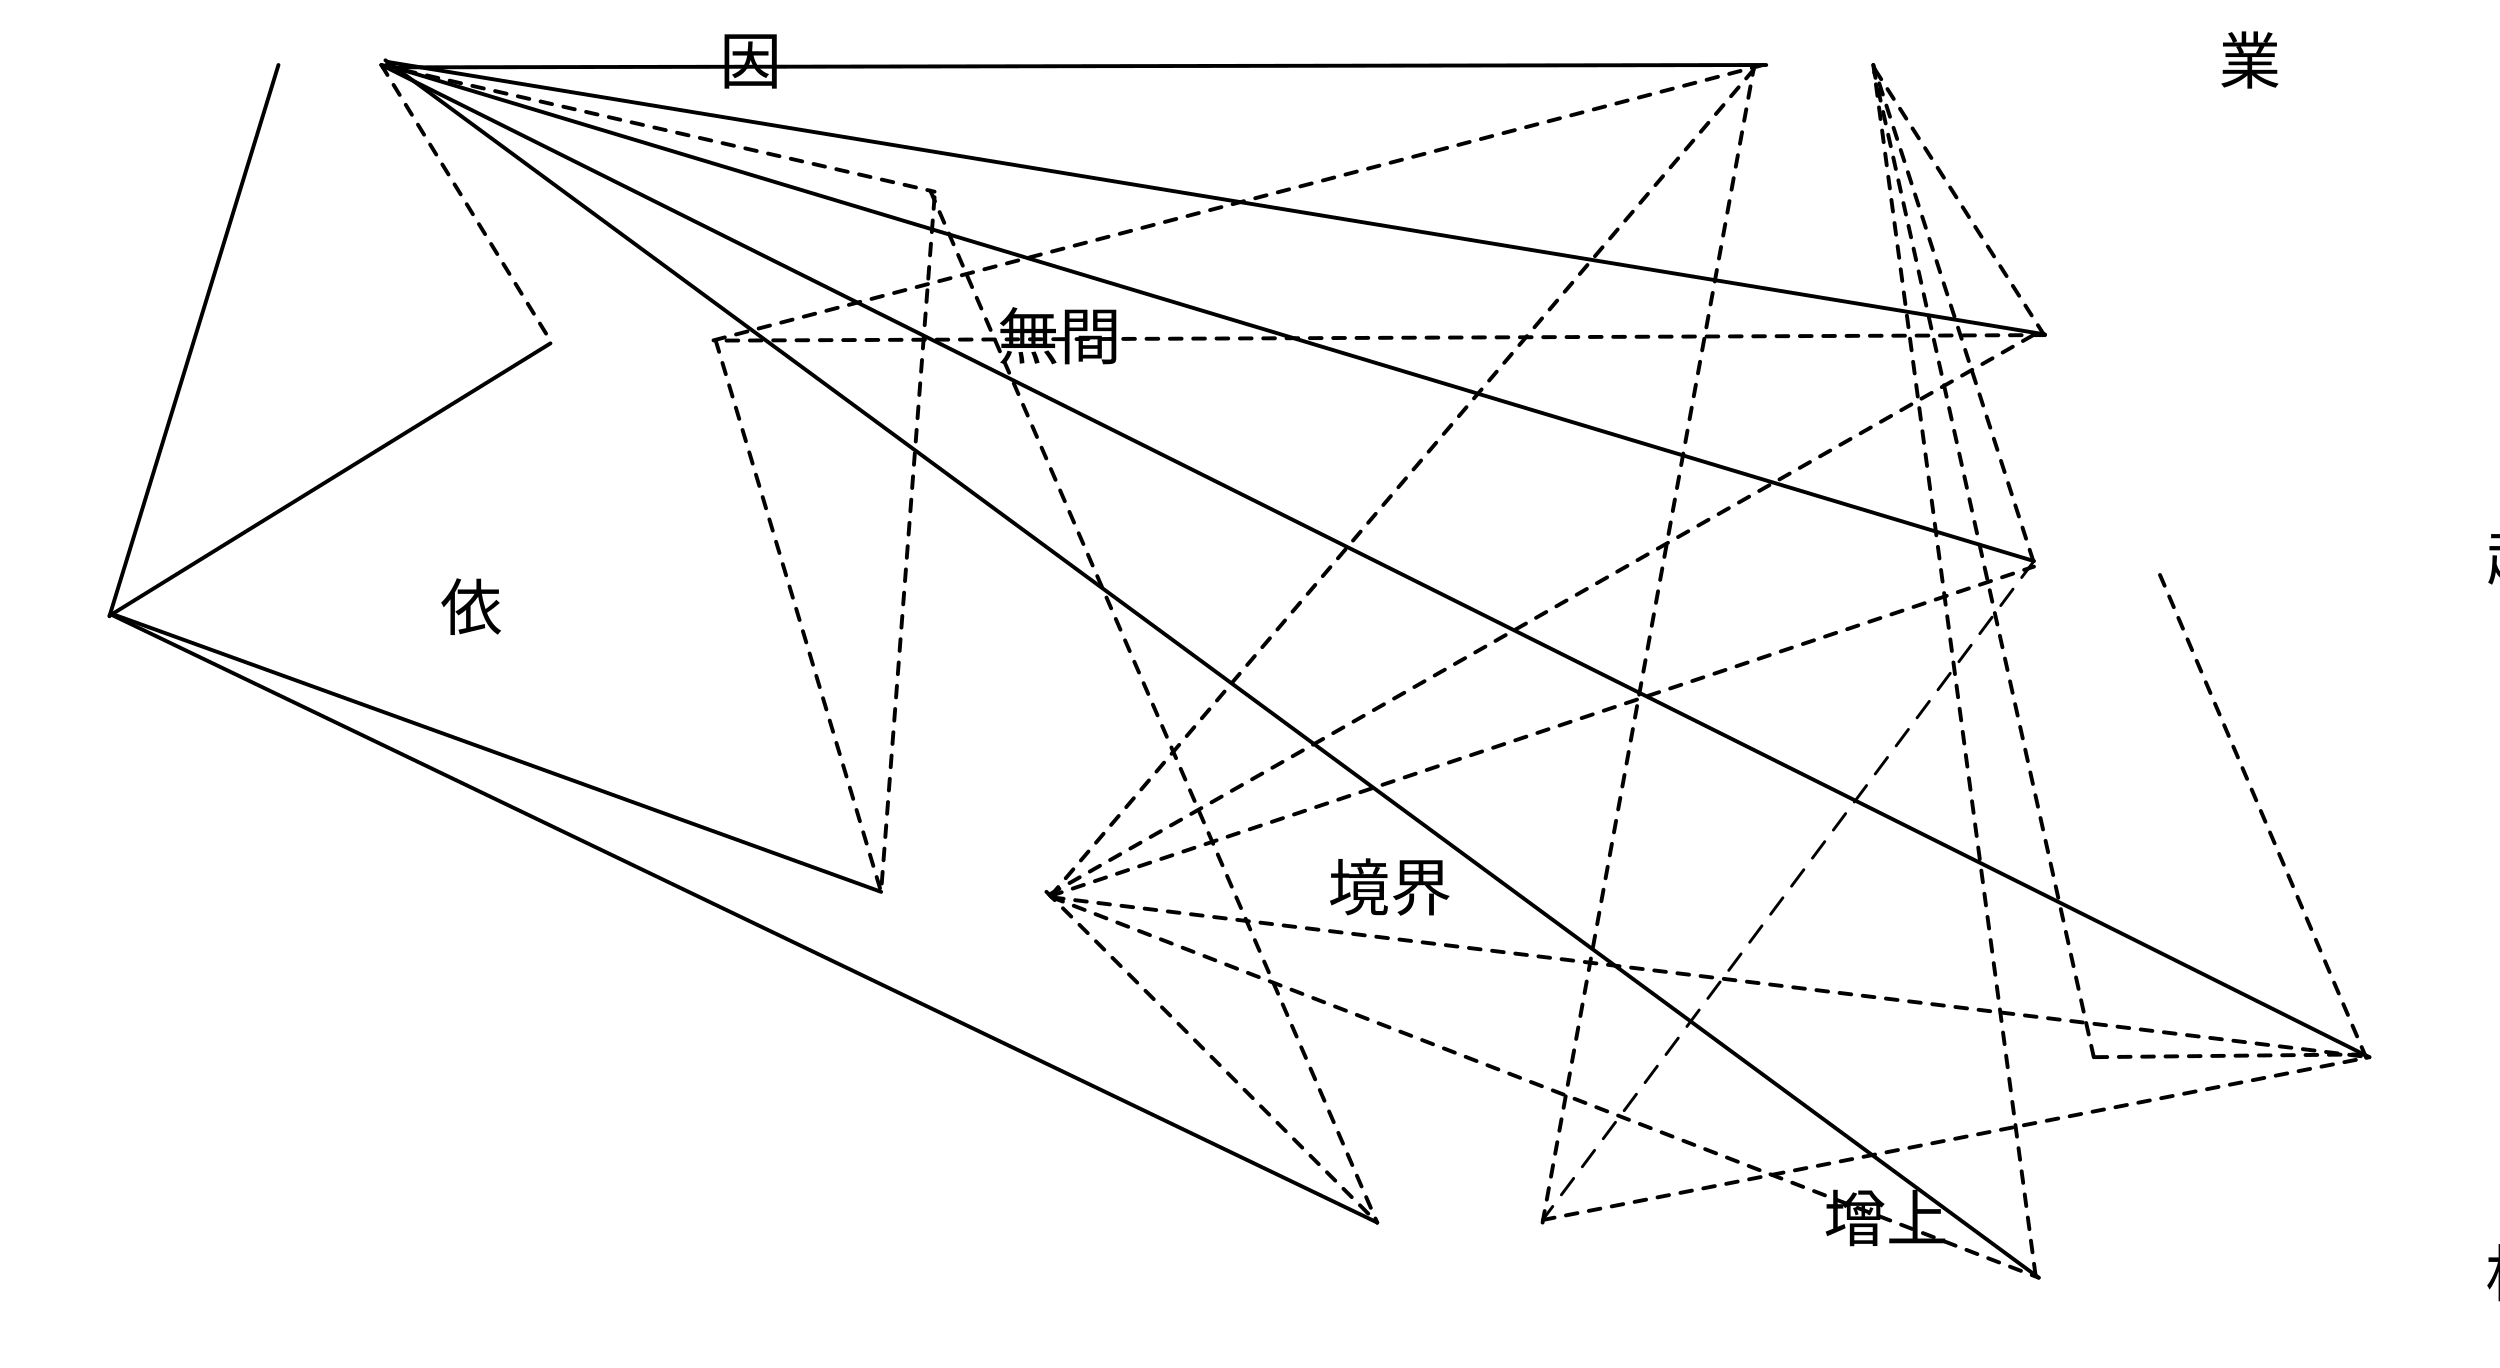
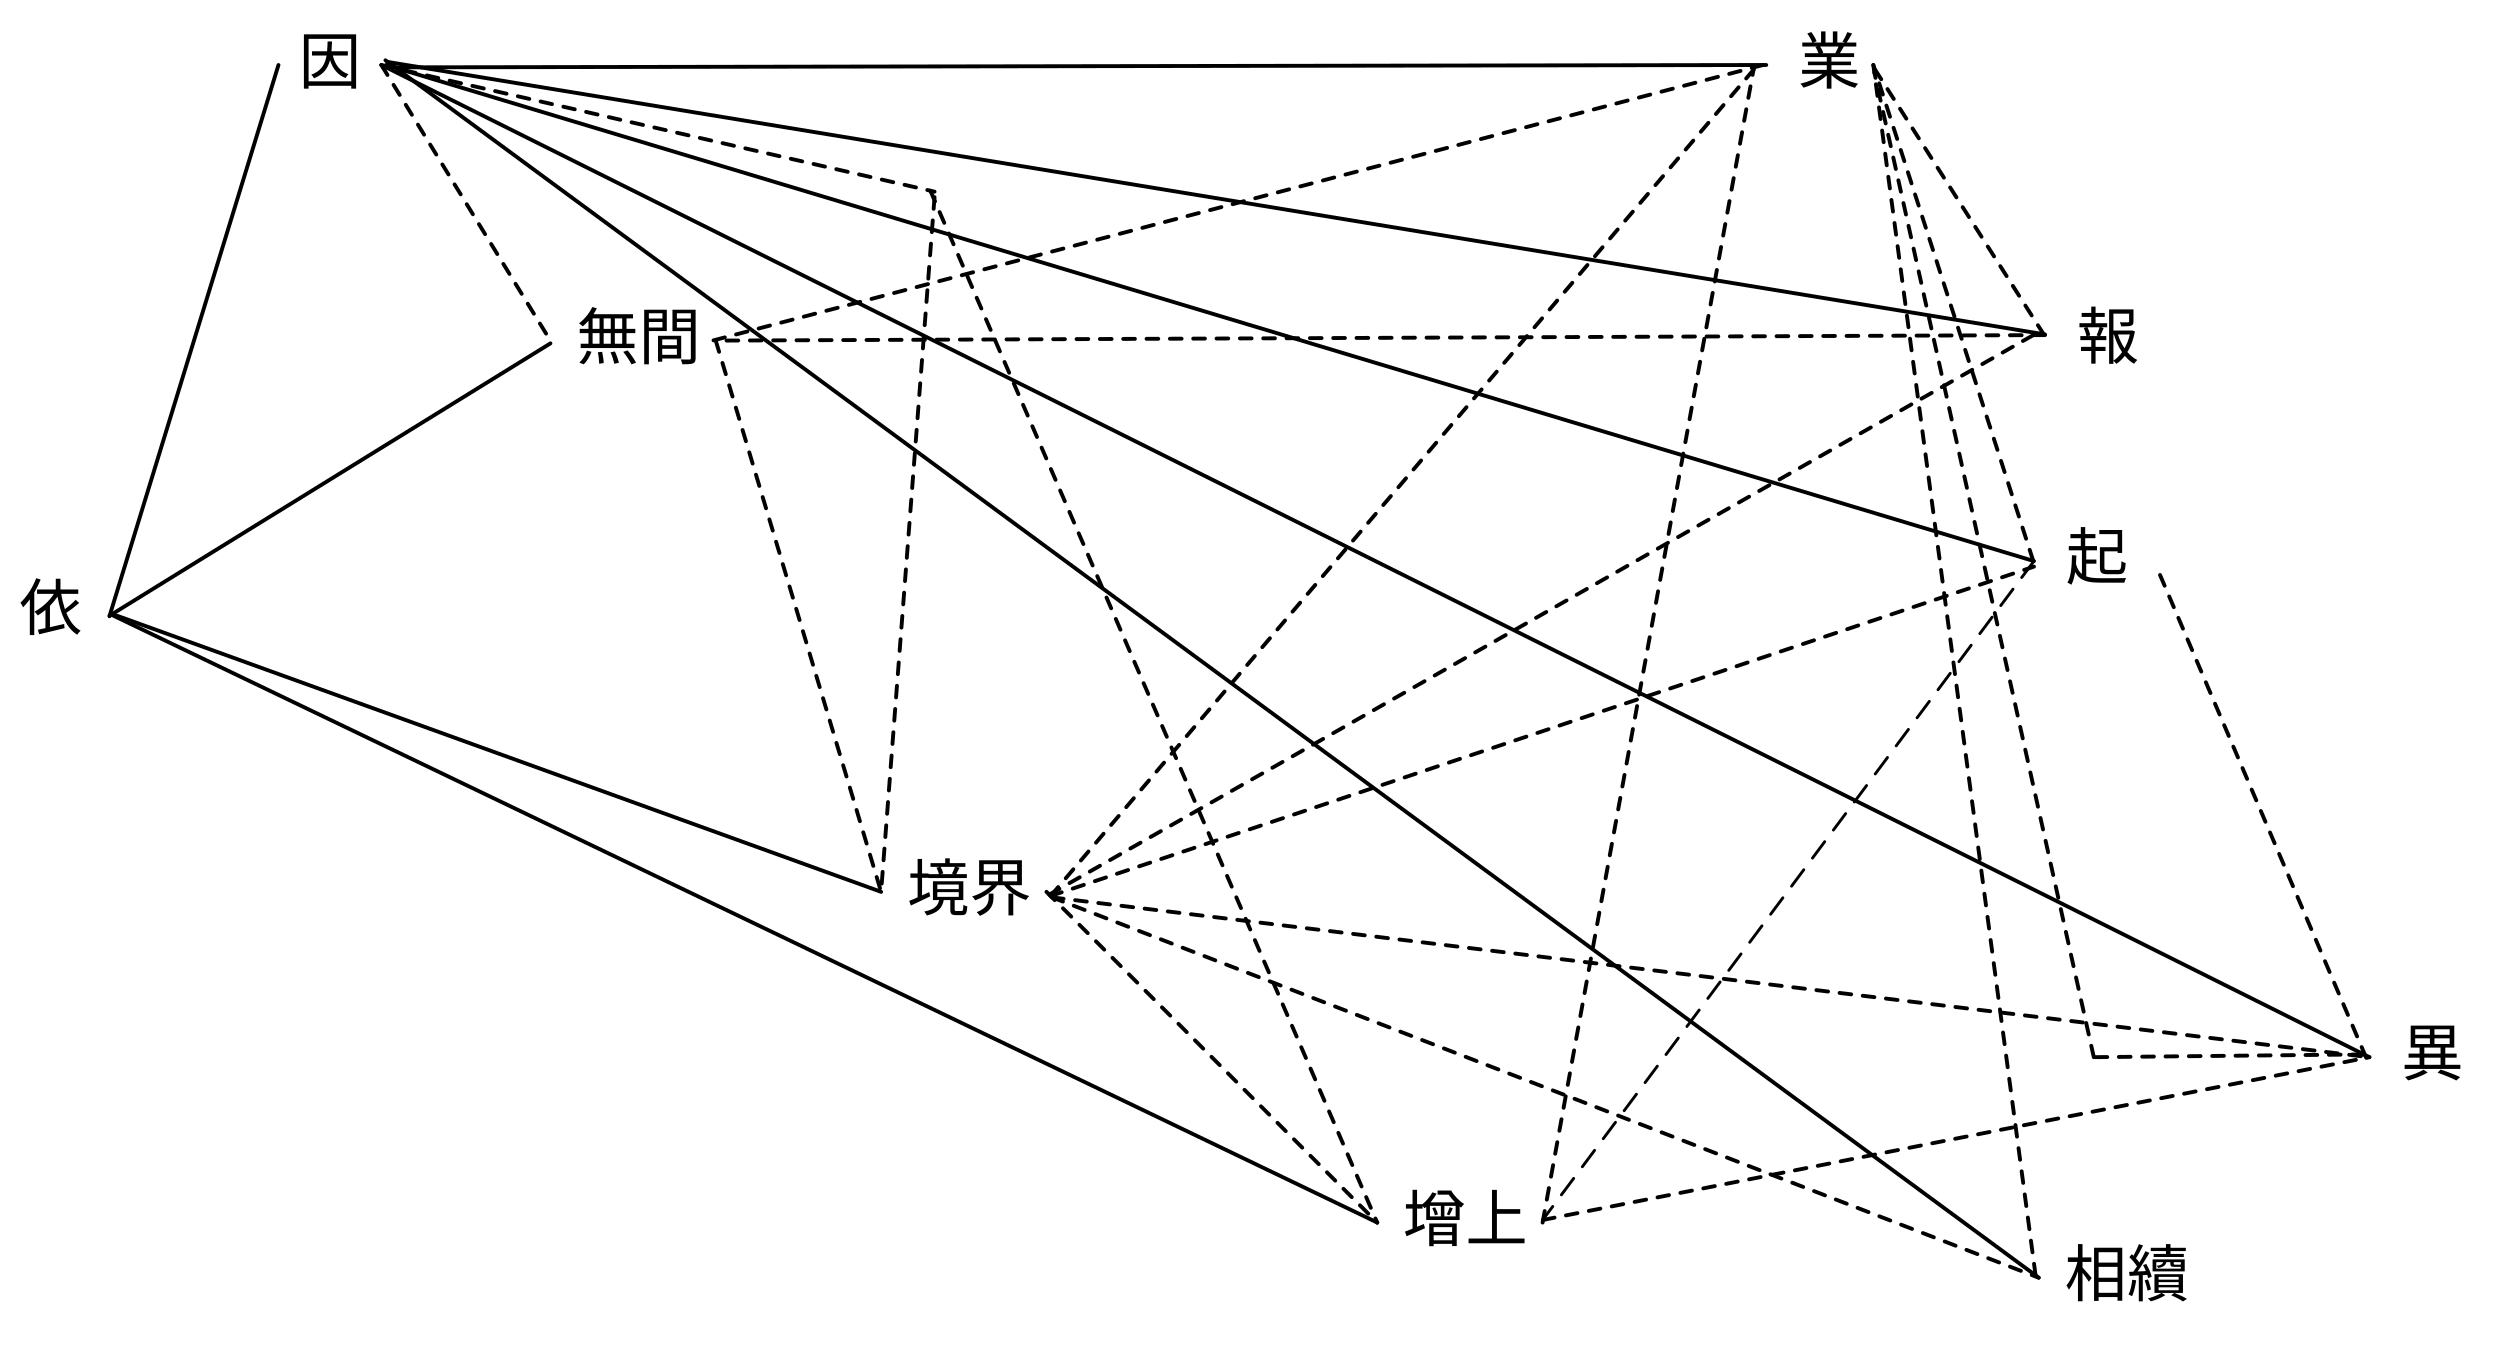
- <svg xmlns="http://www.w3.org/2000/svg" xmlns:ns1="http://schemas.microsoft.com/visio/2003/SVGExtensions/" width="8.928in" height="4.885in" viewBox="0 0 642.82 351.687" xml:space="preserve" color-interpolation-filters="sRGB" class="st8">
-   <ns1:documentProperties ns1:langID="1028" ns1:metric="true" ns1:viewMarkup="false" />
+ <svg xmlns="http://www.w3.org/2000/svg" width="8.928in" height="4.885in" viewBox="0 0 642.82 351.687" xml:space="preserve" color-interpolation-filters="sRGB" class="st8">
  <style type="text/css">
	
		.st1 {fill:none;stroke:#000000;stroke-linecap:round;stroke-linejoin:round;stroke-opacity:0;stroke-width:1}
		.st2 {fill:none;stroke:none;stroke-linecap:butt;stroke-width:0.75}
		.st3 {fill:#000000;font-family:新細明體;font-size:12pt}
		.st4 {fill:none}
		.st5 {stroke:#000000;stroke-linecap:round;stroke-linejoin:round;stroke-width:1}
		.st6 {stroke:#000000;stroke-dasharray:3,3;stroke-linecap:round;stroke-linejoin:round;stroke-width:1}
		.st7 {stroke:#000000;stroke-dasharray:5.25,3.75;stroke-linecap:round;stroke-linejoin:round;stroke-width:0.75}
		.st8 {fill:none;fill-rule:evenodd;font-size:12px;overflow:visible;stroke-linecap:square;stroke-miterlimit:3}
	
	</style>
-   <g ns1:mID="0" ns1:index="1" ns1:groupContext="foregroundPage">
-     <ns1:pageProperties ns1:drawingScale="1" ns1:pageScale="1" ns1:drawingUnits="19" ns1:shadowOffsetX="9" ns1:shadowOffsetY="-9" />
-     <g id="group96-1" transform="translate(0.499999,-0.499999)" ns1:mID="96" ns1:groupContext="group">
-       <g id="group3-2" transform="translate(141.023,-240.945)" ns1:mID="3" ns1:groupContext="group">
-         <ns1:userDefs />
-         <g id="shape4-3" ns1:mID="4" ns1:groupContext="shape">
-           <rect x="0" y="306.332" width="45.354" height="45.354" class="st1" />
-         </g>
-         <g id="shape5-5" ns1:mID="5" ns1:groupContext="shape" transform="translate(6.67999,-13.0783)">
-           <ns1:textBlock ns1:margins="rect(0,0,0,0)" />
-           <ns1:textRect cx="16" cy="342.087" width="32" height="19.2" />
-           <rect x="0" y="332.487" width="32" height="19.2" class="st2" />
-           <text x="0" y="346.89" class="st3" ns1:langID="1028">
-             <ns1:paragraph />
-             <ns1:tabList />無間</text>
-         </g>
-       </g>
-       <g id="group6-8" transform="translate(315.174,612.205) rotate(-143.634)" ns1:mID="6" ns1:groupContext="group">
-         <g id="shape7-9" ns1:mID="7" ns1:groupContext="shape">
+   <g>
+     <g id="group96-1" transform="translate(0.499999,-0.499999)">
+       <g id="group3-2" transform="translate(141.023,-240.945)">
+         <g id="shape4-3">
+           <rect x="0" y="306.332" width="45.354" height="45.354" class="st1" />
+         </g>
+         <g id="shape5-5" transform="translate(6.67999,-13.0783)">
+           <rect x="0" y="332.487" width="32" height="19.2" class="st2" />
+           <text x="0" y="346.89" class="st3">無間</text>
+         </g>
+       </g>
+       <g id="group6-8" transform="translate(315.174,612.205) rotate(-143.634)">
+         <g id="shape7-9">
          <path d="M0 351.69 L527.9 351.69 L0 351.69 Z" class="st4" />
          <path d="M0 351.69 L527.9 351.69" class="st5" />
        </g>
      </g>
-       <g id="group8-12" transform="translate(-308.598,55.8412) rotate(-72.9545)" ns1:mID="8" ns1:groupContext="group">
-         <g id="shape9-13" ns1:mID="9" ns1:groupContext="shape">
+       <g id="group8-12" transform="translate(-308.598,55.8412) rotate(-72.9545)">
+         <g id="shape9-13">
          <path d="M0 351.69 L148.24 351.69 L0 351.69 Z" class="st4" />
          <path d="M0 351.69 L148.24 351.69" class="st5" />
        </g>
      </g>
-       <g id="group10-16" transform="translate(1.39888E-14,-180.708)" ns1:mID="10" ns1:groupContext="group">
-         <ns1:userDefs />
-         <g id="shape11-17" ns1:mID="11" ns1:groupContext="shape">
+       <g id="group10-16" transform="translate(1.39888E-14,-180.708)">
+         <g id="shape11-17">
          <rect x="0" y="325.211" width="25.058" height="26.476" class="st1" />
        </g>
-         <g id="shape12-19" ns1:mID="12" ns1:groupContext="shape" transform="translate(4.52999,-3.6386)">
-           <ns1:textBlock ns1:margins="rect(0,0,0,0)" />
-           <ns1:textRect cx="8" cy="342.087" width="16" height="19.2" />
-           <rect x="0" y="332.487" width="16" height="19.2" class="st2" />
-           <text x="0" y="346.89" class="st3" ns1:langID="1028">
-             <ns1:paragraph />
-             <ns1:tabList />依</text>
-         </g>
-       </g>
-       <g id="group13-22" transform="translate(71.8014,-321.249)" ns1:mID="13" ns1:groupContext="group">
-         <ns1:userDefs />
-         <g id="shape14-23" ns1:mID="14" ns1:groupContext="shape">
+         <g id="shape12-19" transform="translate(4.52999,-3.6386)">
+           <rect x="0" y="332.487" width="16" height="19.2" class="st2" />
+           <text x="0" y="346.89" class="st3">依</text>
+         </g>
+       </g>
+       <g id="group13-22" transform="translate(71.8014,-321.249)">
+         <g id="shape14-23">
          <rect x="0" y="325.211" width="25.058" height="26.476" class="st1" />
        </g>
-         <g id="shape15-25" ns1:mID="15" ns1:groupContext="shape" transform="translate(4.52999,-3.6386)">
-           <ns1:textBlock ns1:margins="rect(0,0,0,0)" />
-           <ns1:textRect cx="8" cy="342.087" width="16" height="19.2" />
-           <rect x="0" y="332.487" width="16" height="19.2" class="st2" />
-           <text x="0" y="346.89" class="st3" ns1:langID="1028">
-             <ns1:paragraph />
-             <ns1:tabList />因</text>
-         </g>
-       </g>
-       <g id="group16-28" transform="translate(452.961,-318.287)" ns1:mID="16" ns1:groupContext="group">
-         <ns1:userDefs />
-         <g id="shape17-29" ns1:mID="17" ns1:groupContext="shape">
-           <rect x="0" y="319.287" width="33.761" height="32.4" class="st1" />
-         </g>
-         <g id="shape18-31" ns1:mID="18" ns1:groupContext="shape" transform="translate(8.87998,-6.599)">
-           <ns1:textBlock ns1:margins="rect(0,0,0,0)" />
-           <ns1:textRect cx="8" cy="342.087" width="16" height="19.2" />
-           <rect x="0" y="332.487" width="16" height="19.2" class="st2" />
-           <text x="0" y="346.89" class="st3" ns1:langID="1028">
-             <ns1:paragraph />
-             <ns1:tabList />業</text>
-         </g>
-       </g>
-       <g id="group19-34" transform="translate(524.635,-247.549)" ns1:mID="19" ns1:groupContext="group">
-         <ns1:userDefs />
-         <g id="shape20-35" ns1:mID="20" ns1:groupContext="shape">
-           <rect x="0" y="319.287" width="33.761" height="32.4" class="st1" />
-         </g>
-         <g id="shape21-37" ns1:mID="21" ns1:groupContext="shape" transform="translate(8.87998,-6.599)">
-           <ns1:textBlock ns1:margins="rect(0,0,0,0)" />
-           <ns1:textRect cx="8" cy="342.087" width="16" height="19.2" />
-           <rect x="0" y="332.487" width="16" height="19.2" class="st2" />
-           <text x="0" y="346.89" class="st3" ns1:langID="1028">
-             <ns1:paragraph />
-             <ns1:tabList />報</text>
-         </g>
-       </g>
-       <g id="group22-40" transform="translate(521.8,-190.856)" ns1:mID="22" ns1:groupContext="group">
-         <ns1:userDefs />
-         <g id="shape23-41" ns1:mID="23" ns1:groupContext="shape">
-           <rect x="0" y="319.287" width="33.761" height="32.4" class="st1" />
-         </g>
-         <g id="shape24-43" ns1:mID="24" ns1:groupContext="shape" transform="translate(8.87998,-6.599)">
-           <ns1:textBlock ns1:margins="rect(0,0,0,0)" />
-           <ns1:textRect cx="8" cy="342.087" width="16" height="19.2" />
-           <rect x="0" y="332.487" width="16" height="19.2" class="st2" />
-           <text x="0" y="346.89" class="st3" ns1:langID="1028">
-             <ns1:paragraph />
-             <ns1:tabList />起</text>
-         </g>
-       </g>
-       <g id="group25-46" transform="translate(608.059,-63.2968)" ns1:mID="25" ns1:groupContext="group">
-         <ns1:userDefs />
-         <g id="shape26-47" ns1:mID="26" ns1:groupContext="shape">
-           <rect x="0" y="319.287" width="33.761" height="32.4" class="st1" />
-         </g>
-         <g id="shape27-49" ns1:mID="27" ns1:groupContext="shape" transform="translate(8.87998,-6.599)">
-           <ns1:textBlock ns1:margins="rect(0,0,0,0)" />
-           <ns1:textRect cx="8" cy="342.087" width="16" height="19.2" />
-           <rect x="0" y="332.487" width="16" height="19.2" class="st2" />
-           <text x="0" y="346.89" class="st3" ns1:langID="1028">
-             <ns1:paragraph />
-             <ns1:tabList />異</text>
-         </g>
-       </g>
-       <g id="group28-52" transform="translate(226.063,-99.2124)" ns1:mID="28" ns1:groupContext="group">
-         <ns1:userDefs />
-         <g id="shape29-53" ns1:mID="29" ns1:groupContext="shape">
-           <rect x="0" y="306.332" width="45.354" height="45.354" class="st1" />
-         </g>
-         <g id="shape30-55" ns1:mID="30" ns1:groupContext="shape" transform="translate(6.67999,-13.0783)">
-           <ns1:textBlock ns1:margins="rect(0,0,0,0)" />
-           <ns1:textRect cx="16" cy="342.087" width="32" height="19.2" />
-           <rect x="0" y="332.487" width="32" height="19.2" class="st2" />
-           <text x="0" y="346.89" class="st3" ns1:langID="1028">
-             <ns1:paragraph />
-             <ns1:tabList />境界</text>
-         </g>
-       </g>
-       <g id="group31-58" transform="translate(353.622,-14.1732)" ns1:mID="31" ns1:groupContext="group">
-         <ns1:userDefs />
-         <g id="shape32-59" ns1:mID="32" ns1:groupContext="shape">
-           <rect x="0" y="306.332" width="45.354" height="45.354" class="st1" />
-         </g>
-         <g id="shape33-61" ns1:mID="33" ns1:groupContext="shape" transform="translate(6.67999,-13.0783)">
-           <ns1:textBlock ns1:margins="rect(0,0,0,0)" />
-           <ns1:textRect cx="16" cy="342.087" width="32" height="19.2" />
-           <rect x="0" y="332.487" width="32" height="19.2" class="st2" />
-           <text x="0" y="346.89" class="st3" ns1:langID="1028">
-             <ns1:paragraph />
-             <ns1:tabList />增上</text>
-         </g>
-       </g>
-       <g id="group34-64" transform="translate(523.699,0)" ns1:mID="34" ns1:groupContext="group">
-         <ns1:userDefs />
-         <g id="shape35-65" ns1:mID="35" ns1:groupContext="shape">
-           <rect x="0" y="306.332" width="45.354" height="45.354" class="st1" />
-         </g>
-         <g id="shape36-67" ns1:mID="36" ns1:groupContext="shape" transform="translate(6.67999,-13.0783)">
-           <ns1:textBlock ns1:margins="rect(0,0,0,0)" />
-           <ns1:textRect cx="16" cy="342.087" width="32" height="19.2" />
-           <rect x="0" y="332.487" width="32" height="19.2" class="st2" />
-           <text x="0" y="346.89" class="st3" ns1:langID="1028">
-             <ns1:paragraph />
-             <ns1:tabList />相續</text>
-         </g>
-       </g>
-       <g id="group37-70" transform="translate(-157.137,-140.421) rotate(-31.7037)" ns1:mID="37" ns1:groupContext="group">
-         <g id="shape38-71" ns1:mID="38" ns1:groupContext="shape">
+         <g id="shape15-25" transform="translate(4.52999,-3.6386)">
+           <rect x="0" y="332.487" width="16" height="19.2" class="st2" />
+           <text x="0" y="346.89" class="st3">因</text>
+         </g>
+       </g>
+       <g id="group16-28" transform="translate(452.961,-318.287)">
+         <g id="shape17-29">
+           <rect x="0" y="319.287" width="33.761" height="32.4" class="st1" />
+         </g>
+         <g id="shape18-31" transform="translate(8.87998,-6.599)">
+           <rect x="0" y="332.487" width="16" height="19.2" class="st2" />
+           <text x="0" y="346.89" class="st3">業</text>
+         </g>
+       </g>
+       <g id="group19-34" transform="translate(524.635,-247.549)">
+         <g id="shape20-35">
+           <rect x="0" y="319.287" width="33.761" height="32.4" class="st1" />
+         </g>
+         <g id="shape21-37" transform="translate(8.87998,-6.599)">
+           <rect x="0" y="332.487" width="16" height="19.2" class="st2" />
+           <text x="0" y="346.89" class="st3">報</text>
+         </g>
+       </g>
+       <g id="group22-40" transform="translate(521.8,-190.856)">
+         <g id="shape23-41">
+           <rect x="0" y="319.287" width="33.761" height="32.4" class="st1" />
+         </g>
+         <g id="shape24-43" transform="translate(8.87998,-6.599)">
+           <rect x="0" y="332.487" width="16" height="19.2" class="st2" />
+           <text x="0" y="346.89" class="st3">起</text>
+         </g>
+       </g>
+       <g id="group25-46" transform="translate(608.059,-63.2968)">
+         <g id="shape26-47">
+           <rect x="0" y="319.287" width="33.761" height="32.4" class="st1" />
+         </g>
+         <g id="shape27-49" transform="translate(8.87998,-6.599)">
+           <rect x="0" y="332.487" width="16" height="19.2" class="st2" />
+           <text x="0" y="346.89" class="st3">異</text>
+         </g>
+       </g>
+       <g id="group28-52" transform="translate(226.063,-99.2124)">
+         <g id="shape29-53">
+           <rect x="0" y="306.332" width="45.354" height="45.354" class="st1" />
+         </g>
+         <g id="shape30-55" transform="translate(6.67999,-13.0783)">
+           <rect x="0" y="332.487" width="32" height="19.2" class="st2" />
+           <text x="0" y="346.89" class="st3">境界</text>
+         </g>
+       </g>
+       <g id="group31-58" transform="translate(353.622,-14.1732)">
+         <g id="shape32-59">
+           <rect x="0" y="306.332" width="45.354" height="45.354" class="st1" />
+         </g>
+         <g id="shape33-61" transform="translate(6.67999,-13.0783)">
+           <rect x="0" y="332.487" width="32" height="19.2" class="st2" />
+           <text x="0" y="346.89" class="st3">增上</text>
+         </g>
+       </g>
+       <g id="group34-64" transform="translate(523.699,0)">
+         <g id="shape35-65">
+           <rect x="0" y="306.332" width="45.354" height="45.354" class="st1" />
+         </g>
+         <g id="shape36-67" transform="translate(6.67999,-13.0783)">
+           <rect x="0" y="332.487" width="32" height="19.2" class="st2" />
+           <text x="0" y="346.89" class="st3">相續</text>
+         </g>
+       </g>
+       <g id="group37-70" transform="translate(-157.137,-140.421) rotate(-31.7037)">
+         <g id="shape38-71">
          <path d="M0 351.69 L133.22 351.69 L0 351.69 Z" class="st4" />
          <path d="M0 351.69 L133.22 351.69" class="st5" />
        </g>
      </g>
-       <g id="group39-74" transform="translate(397.376,-166.643) rotate(58.4834)" ns1:mID="39" ns1:groupContext="group">
-         <g id="shape40-75" ns1:mID="40" ns1:groupContext="shape">
+       <g id="group39-74" transform="translate(397.376,-166.643) rotate(58.4834)">
+         <g id="shape40-75">
          <path d="M0 351.69 L83.13 351.69 L0 351.69 Z" class="st4" />
          <path d="M0 351.69 L83.13 351.69" class="st6" />
        </g>
      </g>
-       <g id="group41-78" transform="translate(147.887,-172.393) rotate(19.8673)" ns1:mID="41" ns1:groupContext="group">
-         <g id="shape42-79" ns1:mID="42" ns1:groupContext="shape">
+       <g id="group41-78" transform="translate(147.887,-172.393) rotate(19.8673)">
+         <g id="shape42-79">
          <path d="M0 351.69 L210.2 351.69 L0 351.69 Z" class="st4" />
          <path d="M0 351.69 L210.2 351.69" class="st5" />
        </g>
      </g>
-       <g id="group43-82" transform="translate(520.396,-12.9907) rotate(73.3008)" ns1:mID="43" ns1:groupContext="group">
-         <g id="shape44-83" ns1:mID="44" ns1:groupContext="shape">
+       <g id="group43-82" transform="translate(520.396,-12.9907) rotate(73.3008)">
+         <g id="shape44-83">
          <path d="M0 351.69 L147.97 351.69 L0 351.69 Z" class="st4" />
          <path d="M0 351.69 L147.97 351.69" class="st6" />
        </g>
      </g>
-       <g id="group45-86" transform="translate(176.057,-325.615) rotate(12.8958)" ns1:mID="45" ns1:groupContext="group">
-         <g id="shape46-87" ns1:mID="46" ns1:groupContext="shape">
+       <g id="group45-86" transform="translate(176.057,-325.615) rotate(12.8958)">
+         <g id="shape46-87">
          <path d="M0 351.69 L145.91 351.69 L0 351.69 Z" class="st4" />
          <path d="M0 351.69 L145.91 351.69" class="st6" />
        </g>
      </g>
-       <g id="group47-90" transform="translate(590.451,78.1546) rotate(94.3987)" ns1:mID="47" ns1:groupContext="group">
-         <g id="shape48-91" ns1:mID="48" ns1:groupContext="shape">
+       <g id="group47-90" transform="translate(590.451,78.1546) rotate(94.3987)">
+         <g id="shape48-91">
          <path d="M0 351.69 L179.14 351.69 L0 351.69 Z" class="st4" />
          <path d="M0 351.69 L179.14 351.69" class="st6" />
        </g>
      </g>
-       <g id="group49-94" transform="translate(451.691,586.988) rotate(-153.477)" ns1:mID="49" ns1:groupContext="group">
-         <g id="shape50-95" ns1:mID="50" ns1:groupContext="shape">
+       <g id="group49-94" transform="translate(451.691,586.988) rotate(-153.477)">
+         <g id="shape50-95">
          <path d="M0 351.69 L571.3 351.69 L0 351.69 Z" class="st4" />
          <path d="M0 351.69 L571.3 351.69" class="st5" />
        </g>
      </g>
-       <g id="group51-98" transform="translate(468.257,433.505) rotate(-170.663)" ns1:mID="51" ns1:groupContext="group">
-         <g id="shape52-99" ns1:mID="52" ns1:groupContext="shape">
+       <g id="group51-98" transform="translate(468.257,433.505) rotate(-170.663)">
+         <g id="shape52-99">
          <path d="M0 351.69 L431.87 351.69 L0 351.69 Z" class="st4" />
          <path d="M0 351.69 L431.87 351.69" class="st5" />
        </g>
      </g>
-       <g id="group53-102" transform="translate(421.099,481.513) rotate(-163.245)" ns1:mID="53" ns1:groupContext="group">
-         <g id="shape54-103" ns1:mID="54" ns1:groupContext="shape">
+       <g id="group53-102" transform="translate(421.099,481.513) rotate(-163.245)">
+         <g id="shape54-103">
          <path d="M0 351.69 L442.49 351.69 L0 351.69 Z" class="st4" />
          <path d="M0 351.69 L442.49 351.69" class="st5" />
        </g>
      </g>
-       <g id="group55-106" transform="translate(454.251,368.884) rotate(179.901)" ns1:mID="55" ns1:groupContext="group">
-         <g id="shape56-107" ns1:mID="56" ns1:groupContext="shape">
+       <g id="group55-106" transform="translate(454.251,368.884) rotate(179.901)">
+         <g id="shape56-107">
          <path d="M0 351.69 L355.7 351.69 L0 351.69 Z" class="st4" />
          <path d="M0 351.69 L355.7 351.69" class="st5" />
        </g>
      </g>
-       <g id="group57-110" transform="translate(542.085,357.371) rotate(165.299)" ns1:mID="57" ns1:groupContext="group">
-         <g id="shape58-111" ns1:mID="58" ns1:groupContext="shape">
+       <g id="group57-110" transform="translate(542.085,357.371) rotate(165.299)">
+         <g id="shape58-111">
          <path d="M0 351.69 L279.24 351.69 L0 351.69 Z" class="st4" />
          <path d="M0 351.69 L279.24 351.69" class="st6" />
        </g>
      </g>
-       <g id="group59-114" transform="translate(526.774,438.33) rotate(179.762)" ns1:mID="59" ns1:groupContext="group">
-         <g id="shape60-115" ns1:mID="60" ns1:groupContext="shape">
+       <g id="group59-114" transform="translate(526.774,438.33) rotate(179.762)">
+         <g id="shape60-115">
          <path d="M0 351.69 L341.78 351.69 L0 351.69 Z" class="st4" />
          <path d="M0 351.69 L341.78 351.69" class="st6" />
        </g>
      </g>
-       <g id="group61-118" transform="translate(201.391,631.867) rotate(-154.351)" ns1:mID="61" ns1:groupContext="group">
-         <g id="shape62-119" ns1:mID="62" ns1:groupContext="shape">
+       <g id="group61-118" transform="translate(201.391,631.867) rotate(-154.351)">
+         <g id="shape62-119">
          <path d="M0 351.69 L361.11 351.69 L0 351.69 Z" class="st4" />
          <path d="M0 351.69 L361.11 351.69" class="st5" />
        </g>
      </g>
-       <g id="group63-122" transform="translate(517.261,-18.8817) rotate(45)" ns1:mID="63" ns1:groupContext="group">
-         <g id="shape64-123" ns1:mID="64" ns1:groupContext="shape">
+       <g id="group63-122" transform="translate(517.261,-18.8817) rotate(45)">
+         <g id="shape64-123">
          <path d="M0 351.69 L120.26 351.69 L0 351.69 Z" class="st4" />
          <path d="M0 351.69 L120.26 351.69" class="st6" />
        </g>
      </g>
-       <g id="group65-126" transform="translate(396.493,-96.9345) rotate(21.0804)" ns1:mID="65" ns1:groupContext="group">
-         <g id="shape66-127" ns1:mID="66" ns1:groupContext="shape">
+       <g id="group65-126" transform="translate(396.493,-96.9345) rotate(21.0804)">
+         <g id="shape66-127">
          <path d="M0 351.69 L271.9 351.69 L0 351.69 Z" class="st4" />
          <path d="M0 351.69 L271.9 351.69" class="st6" />
        </g>
      </g>
-       <g id="group67-130" transform="translate(312.362,-117.909) rotate(6.91839)" ns1:mID="67" ns1:groupContext="group">
-         <g id="shape68-131" ns1:mID="68" ns1:groupContext="shape">
+       <g id="group67-130" transform="translate(312.362,-117.909) rotate(6.91839)">
+         <g id="shape68-131">
          <path d="M0 351.69 L341.22 351.69 L0 351.69 Z" class="st4" />
          <path d="M0 351.69 L341.22 351.69" class="st6" />
        </g>
      </g>
-       <g id="group69-134" transform="translate(157.95,-102.617) rotate(-18.5178)" ns1:mID="69" ns1:groupContext="group">
-         <g id="shape70-135" ns1:mID="70" ns1:groupContext="shape">
+       <g id="group69-134" transform="translate(157.95,-102.617) rotate(-18.5178)">
+         <g id="shape70-135">
          <path d="M0 351.69 L266.64 351.69 L0 351.69 Z" class="st4" />
          <path d="M0 351.69 L266.64 351.69" class="st6" />
        </g>
      </g>
-       <g id="group71-138" transform="translate(95.4621,-75.2161) rotate(-29.6219)" ns1:mID="71" ns1:groupContext="group">
-         <g id="shape72-139" ns1:mID="72" ns1:groupContext="shape">
+       <g id="group71-138" transform="translate(95.4621,-75.2161) rotate(-29.6219)">
+         <g id="shape72-139">
          <path d="M0 351.69 L291.02 351.69 L0 351.69 Z" class="st4" />
          <path d="M0 351.69 L291.02 351.69" class="st6" />
        </g>
      </g>
-       <g id="group73-142" transform="translate(1.78377,2.9728) rotate(-49.61)" ns1:mID="73" ns1:groupContext="group">
-         <g id="shape74-143" ns1:mID="74" ns1:groupContext="shape">
+       <g id="group73-142" transform="translate(1.78377,2.9728) rotate(-49.61)">
+         <g id="shape74-143">
          <path d="M0 351.69 L280.52 351.69 L0 351.69 Z" class="st4" />
          <path d="M0 351.69 L280.52 351.69" class="st6" />
        </g>
      </g>
-       <g id="group75-146" transform="translate(50.1981,251.543) rotate(-79.632)" ns1:mID="75" ns1:groupContext="group">
-         <g id="shape76-147" ns1:mID="76" ns1:groupContext="shape">
+       <g id="group75-146" transform="translate(50.1981,251.543) rotate(-79.632)">
+         <g id="shape76-147">
          <path d="M0 351.69 L301.32 351.69 L0 351.69 Z" class="st4" />
          <path d="M0 351.69 L301.32 351.69" class="st6" />
        </g>
      </g>
-       <g id="group79-150" transform="translate(328.327,-30.9096) rotate(-11.1385)" ns1:mID="79" ns1:groupContext="group">
-         <g id="shape80-151" ns1:mID="80" ns1:groupContext="shape">
+       <g id="group79-150" transform="translate(328.327,-30.9096) rotate(-11.1385)">
+         <g id="shape80-151">
          <path d="M0 351.69 L216.55 351.69 L0 351.69 Z" class="st4" />
          <path d="M0 351.69 L216.55 351.69" class="st6" />
        </g>
      </g>
-       <g id="group81-154" transform="translate(174.335,375.15) rotate(-97.6354)" ns1:mID="81" ns1:groupContext="group">
-         <g id="shape82-155" ns1:mID="82" ns1:groupContext="shape">
+       <g id="group81-154" transform="translate(174.335,375.15) rotate(-97.6354)">
+         <g id="shape82-155">
          <path d="M0 351.69 L314.01 351.69 L0 351.69 Z" class="st4" />
          <path d="M0 351.69 L314.01 351.69" class="st6" />
        </g>
      </g>
-       <g id="group83-158" transform="translate(187.588,252.644) rotate(-107.874)" ns1:mID="83" ns1:groupContext="group">
-         <g id="shape84-159" ns1:mID="84" ns1:groupContext="shape">
+       <g id="group83-158" transform="translate(187.588,252.644) rotate(-107.874)">
+         <g id="shape84-159">
          <path d="M0 351.69 L133.97 351.69 L0 351.69 Z" class="st4" />
          <path d="M0 351.69 L133.97 351.69" class="st6" />
        </g>
      </g>
-       <g id="group85-162" transform="translate(228.501,275.596) rotate(-122.498)" ns1:mID="85" ns1:groupContext="group">
-         <g id="shape86-163" ns1:mID="86" ns1:groupContext="shape">
+       <g id="group85-162" transform="translate(228.501,275.596) rotate(-122.498)">
+         <g id="shape86-163">
          <path d="M0 351.69 L81.63 351.69 L0 351.69 Z" class="st4" />
          <path d="M0 351.69 L81.63 351.69" class="st6" />
        </g>
      </g>
-       <g id="group87-166" transform="translate(194.61,348.825) rotate(-102.565)" ns1:mID="87" ns1:groupContext="group">
-         <g id="shape88-167" ns1:mID="88" ns1:groupContext="shape">
+       <g id="group87-166" transform="translate(194.61,348.825) rotate(-102.565)">
+         <g id="shape88-167">
          <path d="M0 351.69 L259.43 351.69 L0 351.69 Z" class="st4" />
          <path d="M0 351.69 L259.43 351.69" class="st6" />
        </g>
      </g>
-       <g id="group89-170" transform="translate(610.904,623.276) rotate(179.416)" ns1:mID="89" ns1:groupContext="group">
-         <g id="shape90-171" ns1:mID="90" ns1:groupContext="shape">
+       <g id="group89-170" transform="translate(610.904,623.276) rotate(179.416)">
+         <g id="shape90-171">
          <path d="M0 351.69 L69.45 351.69 L0 351.69 Z" class="st4" />
          <path d="M0 351.69 L69.45 351.69" class="st6" />
        </g>
      </g>
-       <g id="group91-174" transform="translate(284.501,410.61) rotate(-113.127)" ns1:mID="91" ns1:groupContext="group">
-         <g id="shape92-175" ns1:mID="92" ns1:groupContext="shape">
+       <g id="group91-174" transform="translate(284.501,410.61) rotate(-113.127)">
+         <g id="shape92-175">
          <path d="M0 351.69 L137.8 351.69 L0 351.69 Z" class="st4" />
          <path d="M0 351.69 L137.8 351.69" class="st6" />
        </g>
      </g>
-       <g id="group93-178" transform="translate(561.443,-90.2431) rotate(66.5842)" ns1:mID="93" ns1:groupContext="group">
-         <g id="shape94-179" ns1:mID="94" ns1:groupContext="shape">
+       <g id="group93-178" transform="translate(561.443,-90.2431) rotate(66.5842)">
+         <g id="shape94-179">
          <path d="M0 351.69 L289.13 351.69 L0 351.69 Z" class="st4" />
          <path d="M0 351.69 L289.13 351.69" class="st6" />
        </g>
      </g>
-       <g id="shape95-182" ns1:mID="95" ns1:groupContext="shape" transform="translate(804.422,354.98) rotate(126.709)">
+       <g id="shape95-182" transform="translate(804.422,354.98) rotate(126.709)">
        <path d="M0 351.69 L211.1 351.69" class="st7" />
      </g>
    </g>
  </g>
</svg>
